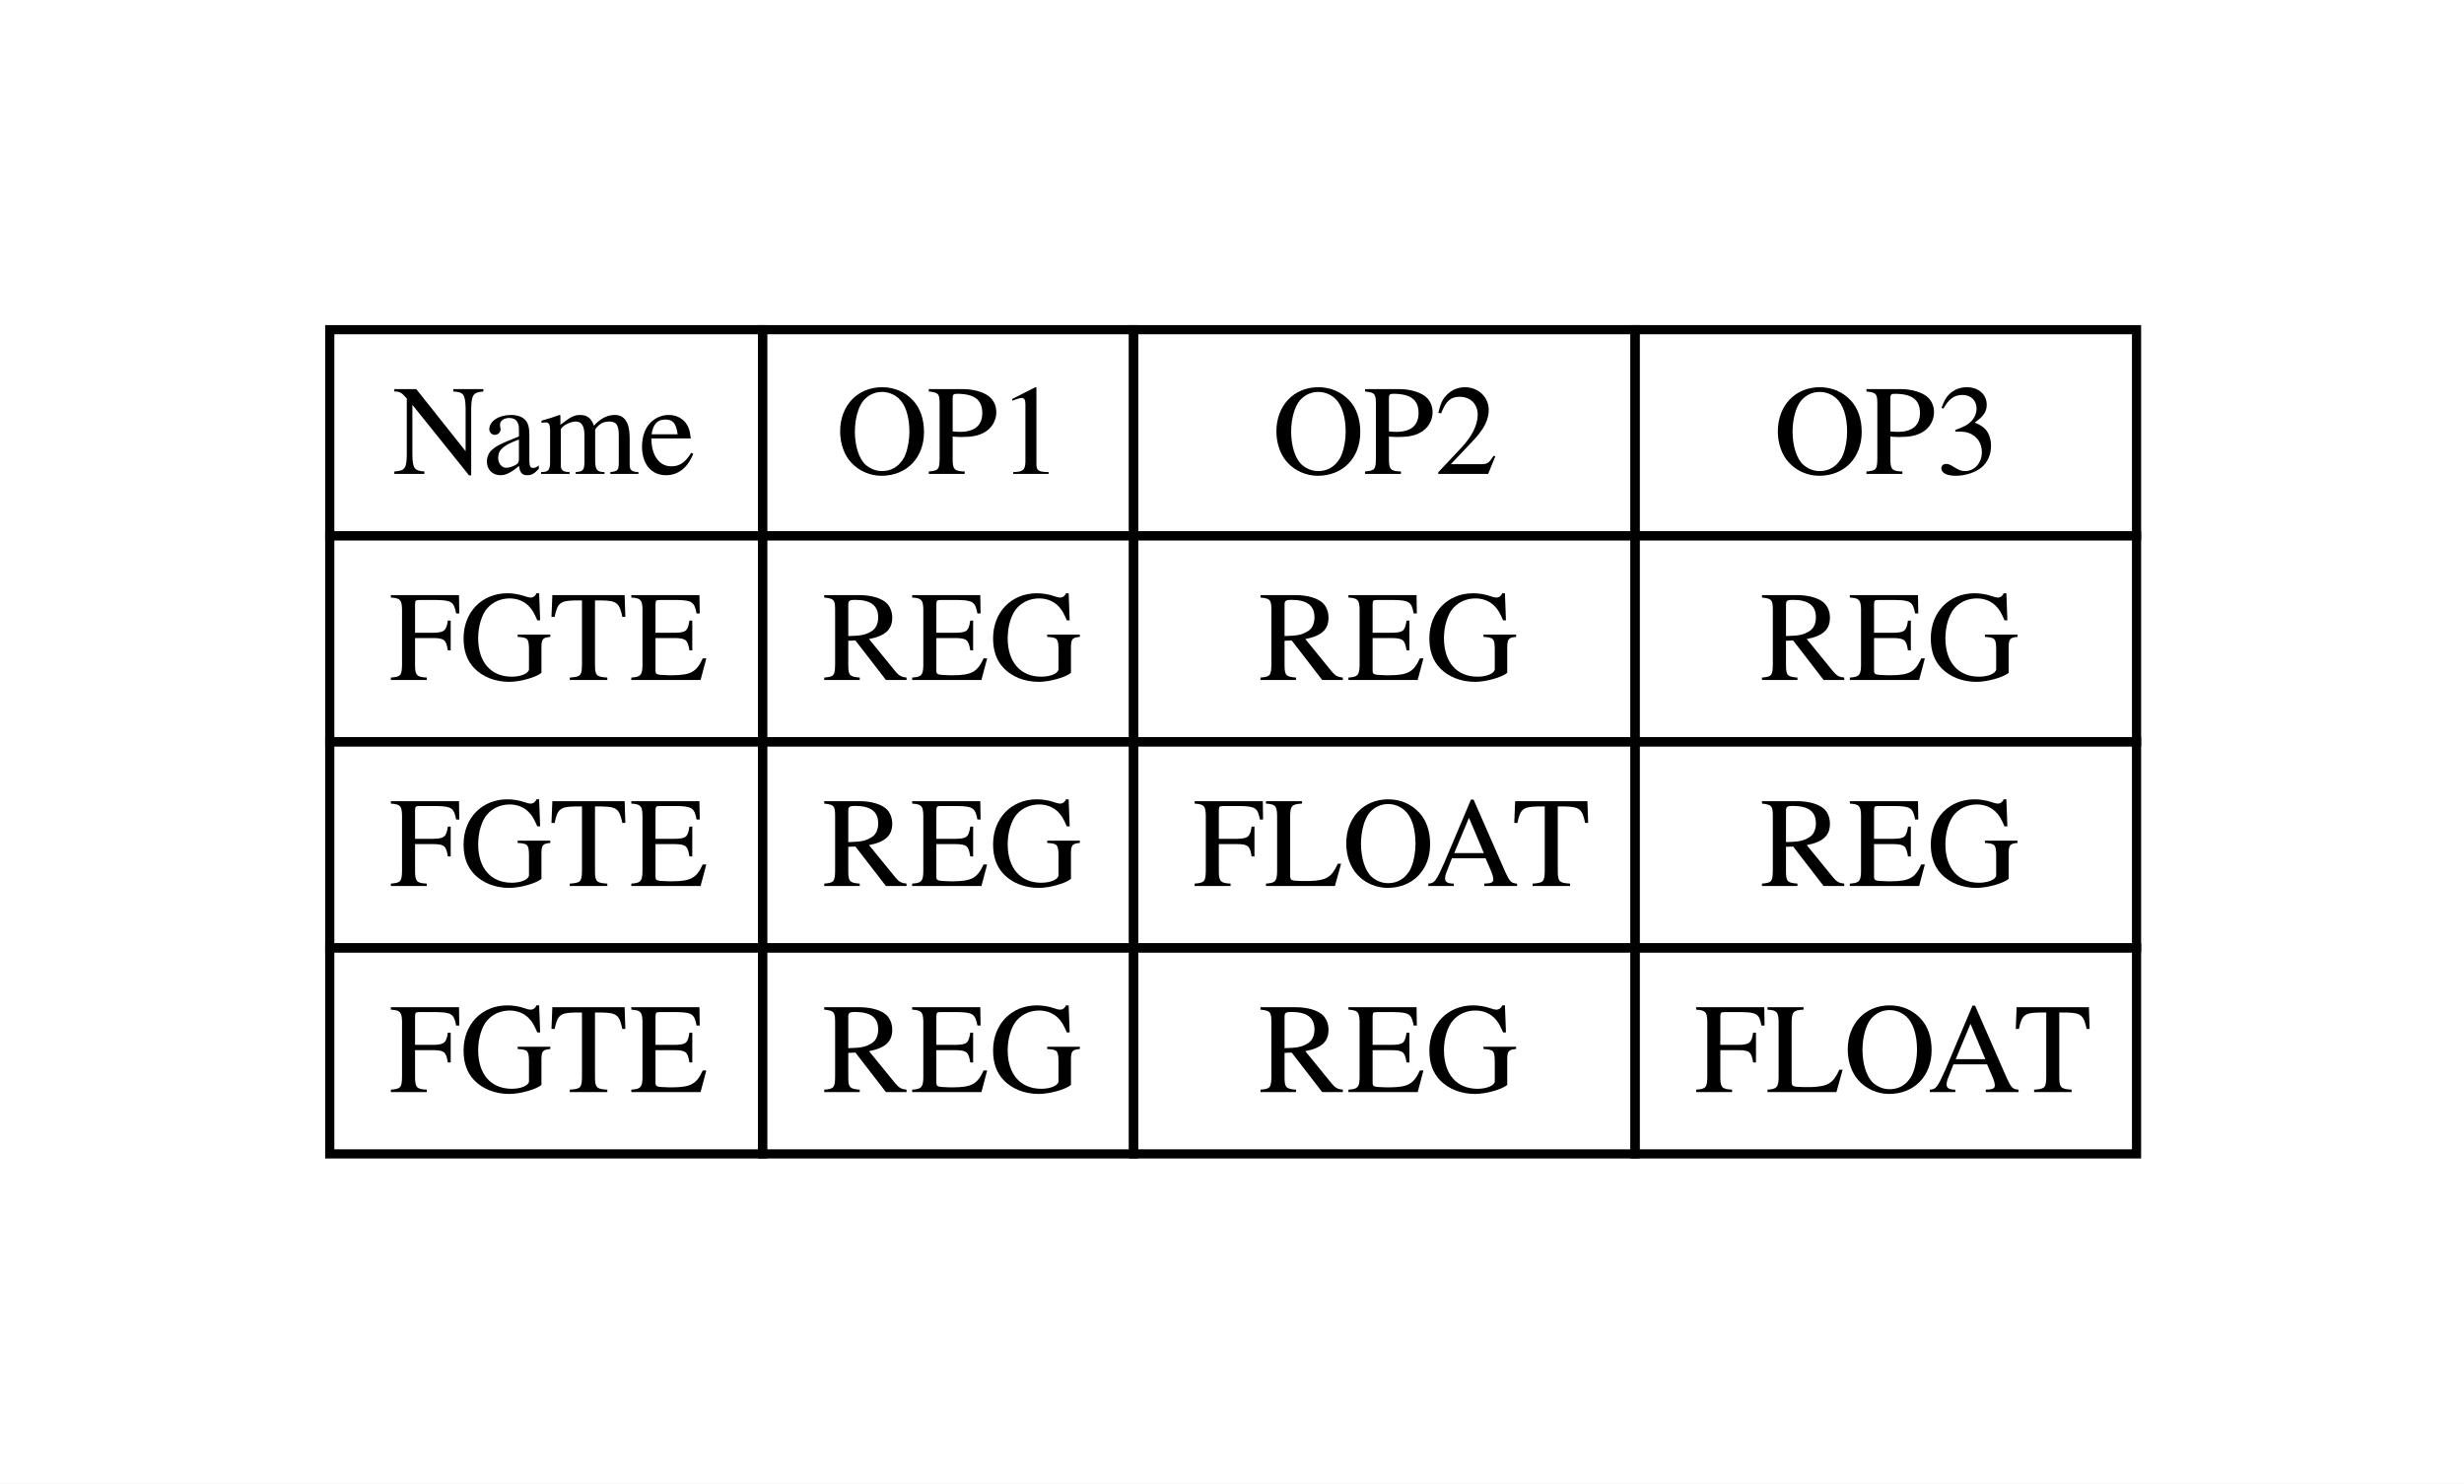
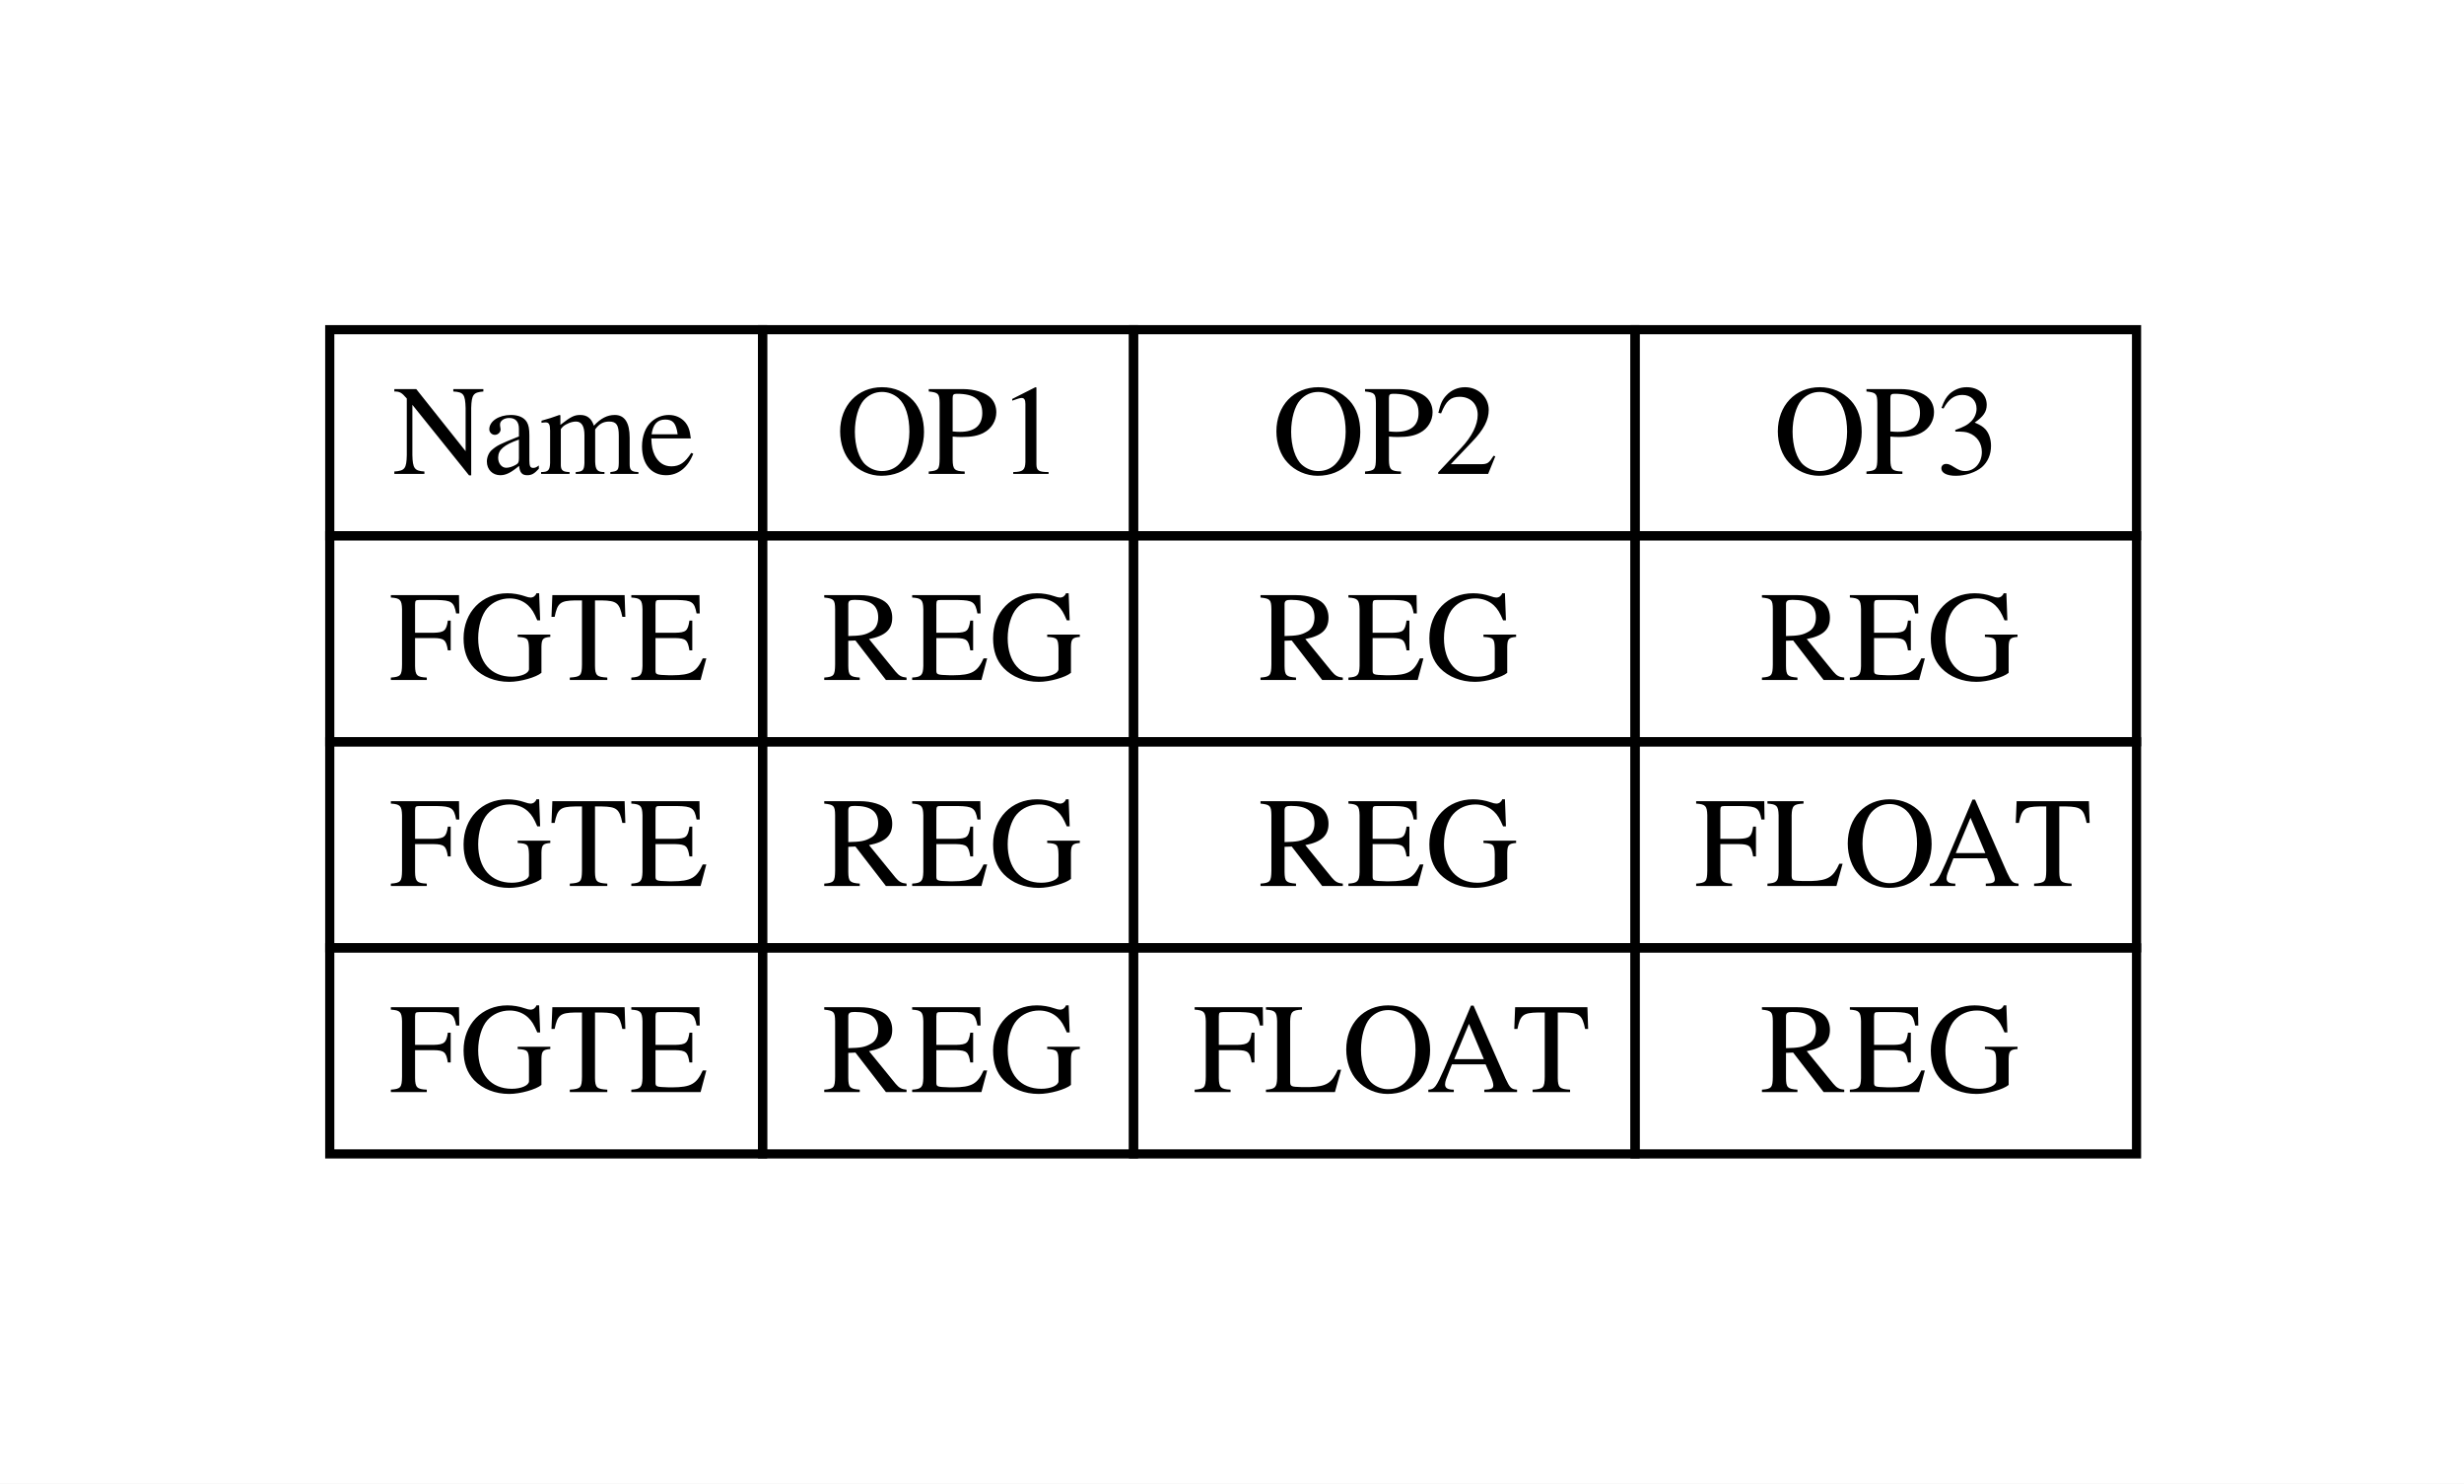
<svg xmlns="http://www.w3.org/2000/svg" width="269pt" height="162pt" viewBox="0.00 0.00 269.00 162.00">
  <g id="graph0" class="graph" transform="scale(1 1) rotate(0) translate(36 126)">
    <polygon fill="white" stroke="none" points="-36,36 -36,-126 233.25,-126 233.25,36 -36,36" />
    <g id="node1" class="node">
      <polygon fill="none" stroke="black" points="0,-67.5 0,-90 47.25,-90 47.25,-67.5 0,-67.5" />
      <text xml:space="preserve" text-anchor="start" x="3.38" y="-74.25" font-family="Times,serif" font-size="14.00"> Name </text>
      <polygon fill="none" stroke="black" points="47.25,-67.5 47.25,-90 87.75,-90 87.75,-67.5 47.25,-67.5" />
      <text xml:space="preserve" text-anchor="start" x="51.75" y="-74.25" font-family="Times,serif" font-size="14.00"> OP1 </text>
      <polygon fill="none" stroke="black" points="87.75,-67.5 87.75,-90 142.5,-90 142.5,-67.5 87.75,-67.5" />
      <text xml:space="preserve" text-anchor="start" x="99.38" y="-74.25" font-family="Times,serif" font-size="14.00"> OP2 </text>
      <polygon fill="none" stroke="black" points="142.5,-67.5 142.5,-90 197.25,-90 197.25,-67.5 142.5,-67.5" />
      <text xml:space="preserve" text-anchor="start" x="154.12" y="-74.25" font-family="Times,serif" font-size="14.00"> OP3 </text>
      <polygon fill="none" stroke="black" points="0,-45 0,-67.5 47.25,-67.5 47.25,-45 0,-45" />
      <text xml:space="preserve" text-anchor="start" x="3" y="-51.75" font-family="Times,serif" font-size="14.00"> FGTE </text>
      <polygon fill="none" stroke="black" points="47.25,-45 47.25,-67.5 87.75,-67.5 87.75,-45 47.25,-45" />
      <text xml:space="preserve" text-anchor="start" x="50.25" y="-51.75" font-family="Times,serif" font-size="14.00"> REG </text>
      <polygon fill="none" stroke="black" points="87.75,-45 87.75,-67.5 142.5,-67.5 142.5,-45 87.75,-45" />
      <text xml:space="preserve" text-anchor="start" x="97.88" y="-51.75" font-family="Times,serif" font-size="14.00"> REG </text>
      <polygon fill="none" stroke="black" points="142.5,-45 142.5,-67.5 197.25,-67.5 197.25,-45 142.5,-45" />
      <text xml:space="preserve" text-anchor="start" x="152.62" y="-51.75" font-family="Times,serif" font-size="14.00"> REG </text>
      <polygon fill="none" stroke="black" points="0,-22.5 0,-45 47.25,-45 47.25,-22.5 0,-22.5" />
      <text xml:space="preserve" text-anchor="start" x="3" y="-29.25" font-family="Times,serif" font-size="14.00"> FGTE </text>
      <polygon fill="none" stroke="black" points="47.25,-22.5 47.25,-45 87.75,-45 87.75,-22.5 47.25,-22.5" />
      <text xml:space="preserve" text-anchor="start" x="50.25" y="-29.25" font-family="Times,serif" font-size="14.00"> REG </text>
      <polygon fill="none" stroke="black" points="87.75,-22.5 87.75,-45 142.5,-45 142.5,-22.5 87.75,-22.5" />
-       <text xml:space="preserve" text-anchor="start" x="90.75" y="-29.25" font-family="Times,serif" font-size="14.00"> FLOAT </text>
+       <text xml:space="preserve" text-anchor="start" x="97.88" y="-29.25" font-family="Times,serif" font-size="14.00"> REG </text>
      <polygon fill="none" stroke="black" points="142.5,-22.5 142.5,-45 197.25,-45 197.25,-22.5 142.5,-22.5" />
-       <text xml:space="preserve" text-anchor="start" x="152.62" y="-29.25" font-family="Times,serif" font-size="14.00"> REG </text>
+       <text xml:space="preserve" text-anchor="start" x="145.5" y="-29.25" font-family="Times,serif" font-size="14.00"> FLOAT </text>
      <polygon fill="none" stroke="black" points="0,0 0,-22.5 47.25,-22.5 47.25,0 0,0" />
      <text xml:space="preserve" text-anchor="start" x="3" y="-6.75" font-family="Times,serif" font-size="14.00"> FGTE </text>
      <polygon fill="none" stroke="black" points="47.25,0 47.25,-22.5 87.75,-22.5 87.75,0 47.25,0" />
      <text xml:space="preserve" text-anchor="start" x="50.25" y="-6.75" font-family="Times,serif" font-size="14.00"> REG </text>
      <polygon fill="none" stroke="black" points="87.75,0 87.75,-22.5 142.5,-22.5 142.5,0 87.75,0" />
-       <text xml:space="preserve" text-anchor="start" x="97.88" y="-6.75" font-family="Times,serif" font-size="14.00"> REG </text>
+       <text xml:space="preserve" text-anchor="start" x="90.75" y="-6.75" font-family="Times,serif" font-size="14.00"> FLOAT </text>
      <polygon fill="none" stroke="black" points="142.5,0 142.5,-22.5 197.25,-22.5 197.25,0 142.5,0" />
-       <text xml:space="preserve" text-anchor="start" x="145.5" y="-6.75" font-family="Times,serif" font-size="14.00"> FLOAT </text>
+       <text xml:space="preserve" text-anchor="start" x="152.62" y="-6.75" font-family="Times,serif" font-size="14.00"> REG </text>
    </g>
  </g>
</svg>
